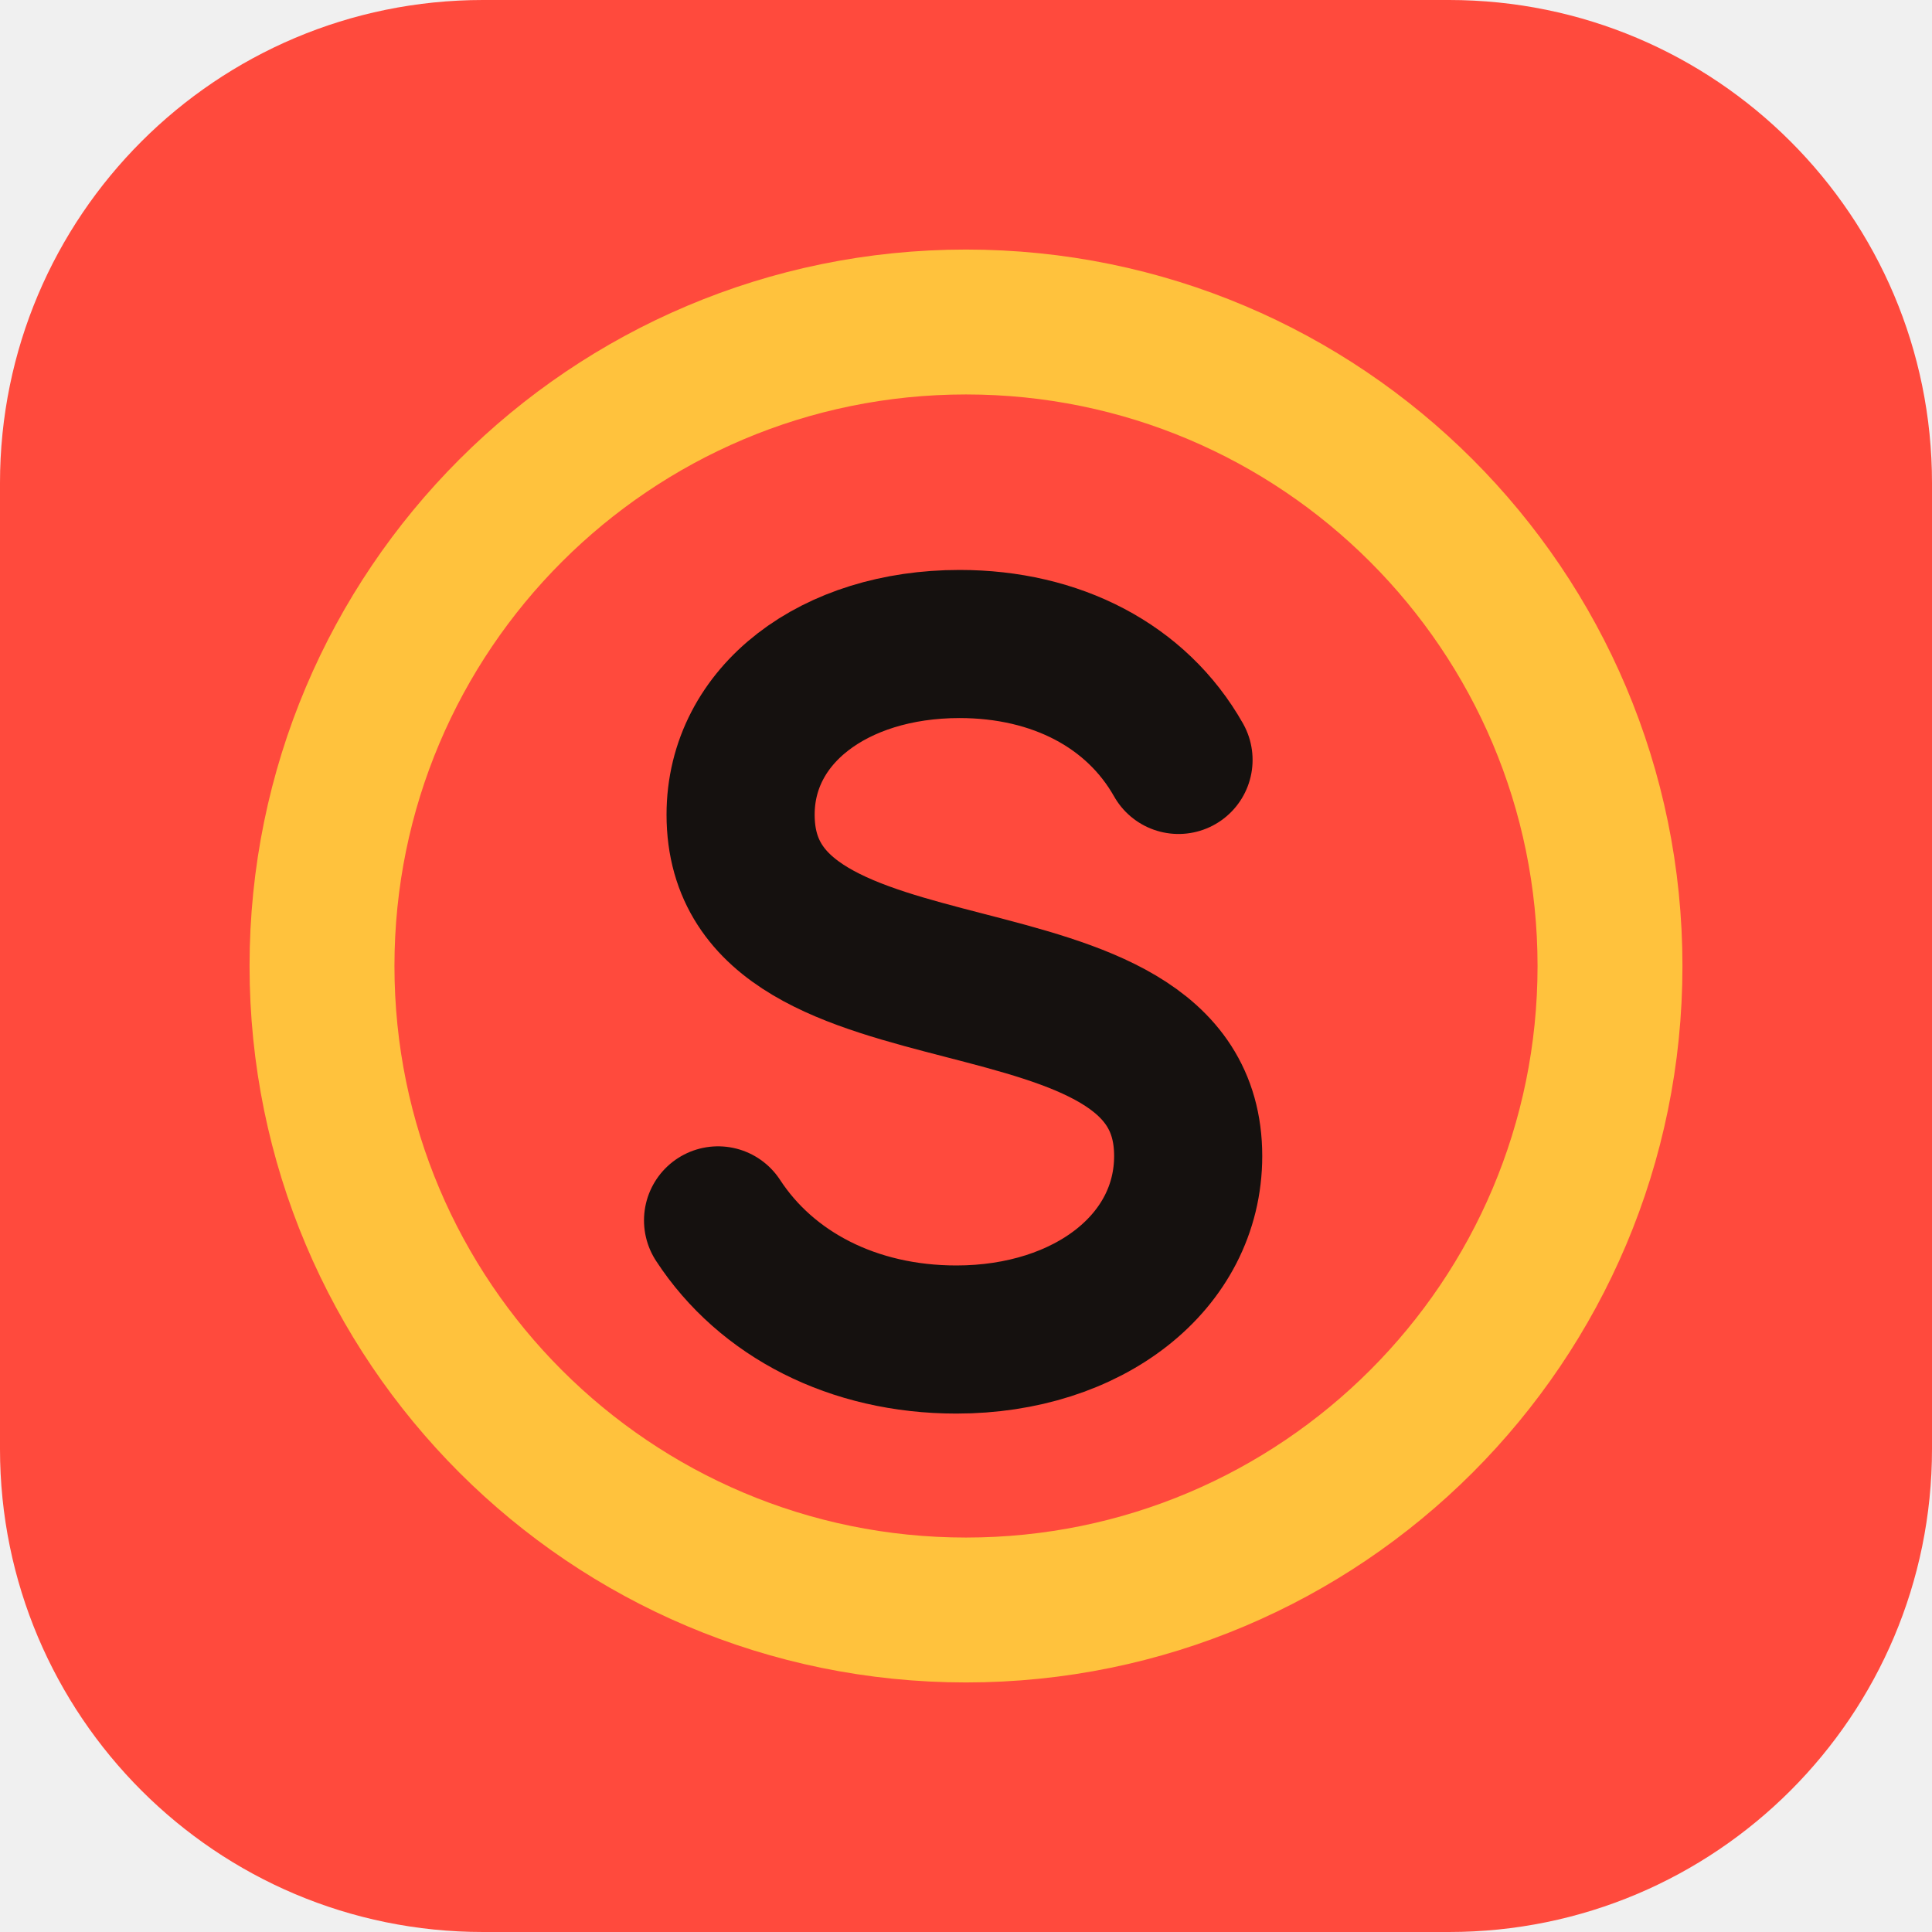
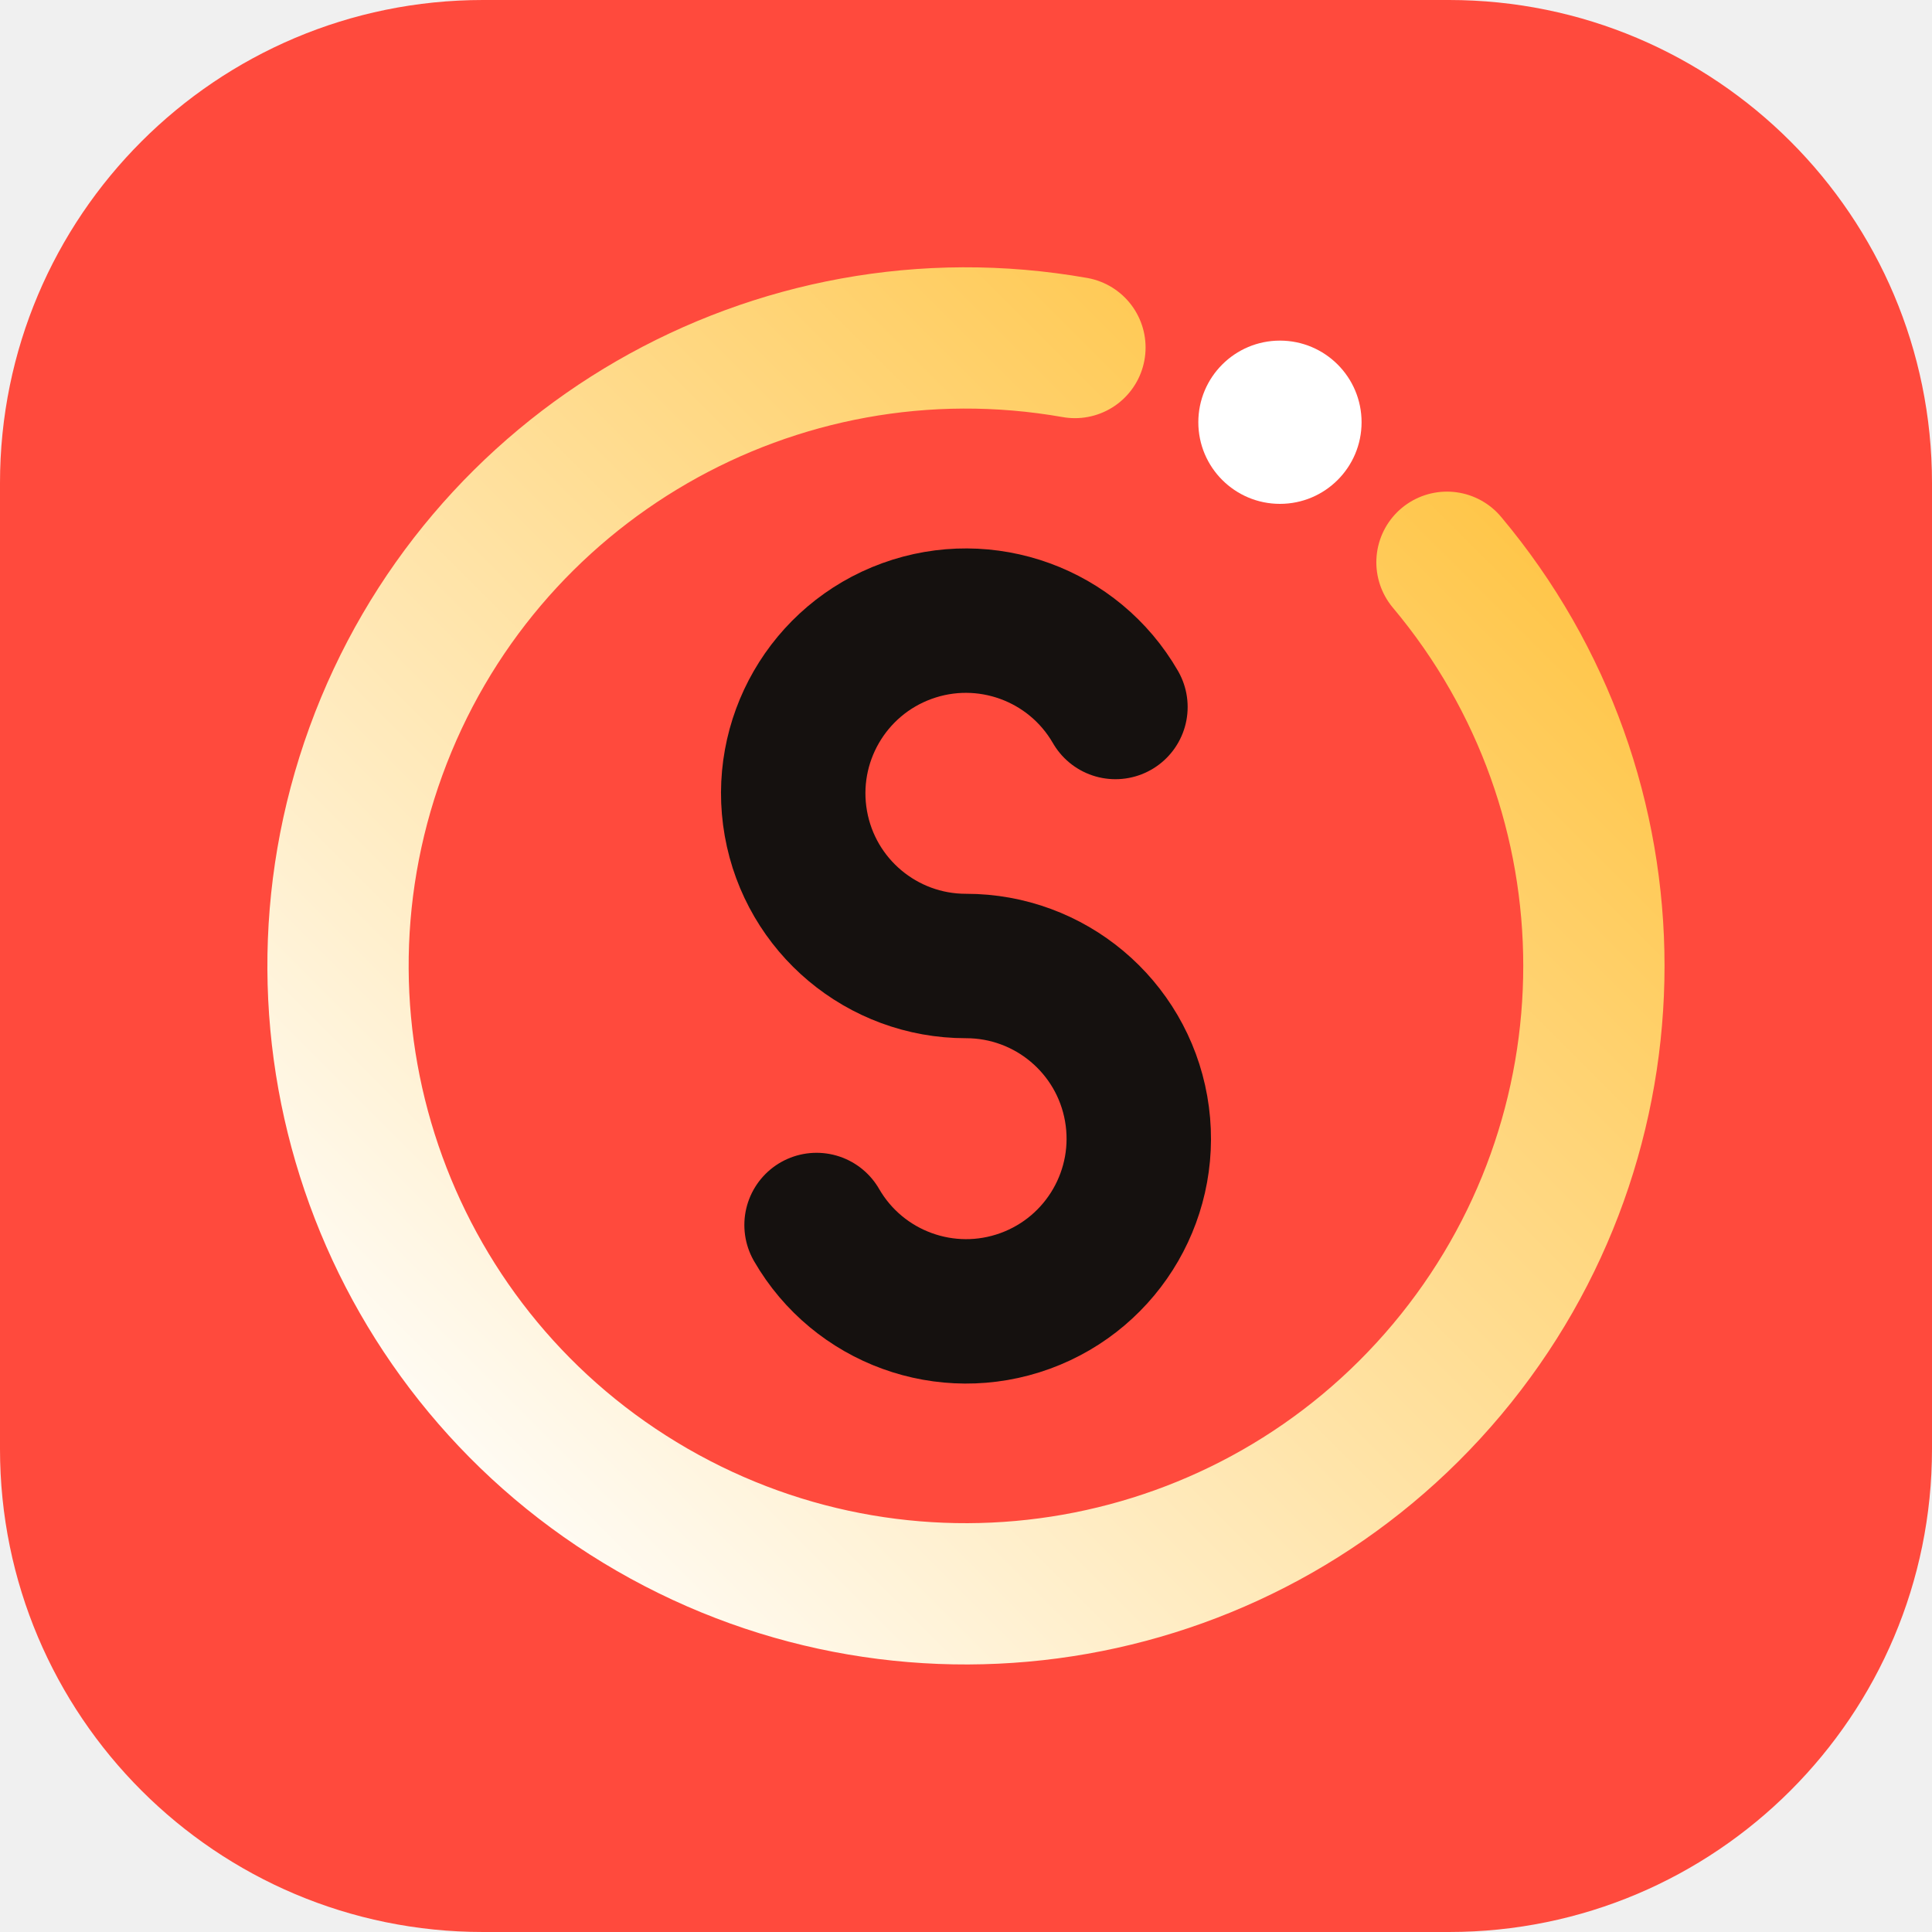
<svg xmlns="http://www.w3.org/2000/svg" viewBox="0 0 48 48" width="48" height="48" role="img" aria-label="Slips">
+   <defs>
+     <linearGradient id="ring" gradientUnits="userSpaceOnUse" x1="6" y1="42" x2="42" y2="6">
+       <stop offset="0" stop-color="#FFFFFF" />
+       <stop offset="1" stop-color="#FFC23D" />
+     </linearGradient>
+   </defs>
  <rect width="48" height="48" rx="12" fill="#FF4A3D" />
-   <g transform="translate(4.8 4.8) scale(.8)">
-     <circle cx="24" cy="24" r="20" fill="none" stroke="#FFC23D" stroke-width="4.5" />
-     <path d="M30.6 17.6c-1.3-2.3-3.8-3.6-6.8-3.6-3.9 0-6.8 2.2-6.8 5.3 0 7 13.9 3.6 13.9 10.6 0 3.3-3.1 5.7-7.2 5.7-3.2 0-5.9-1.4-7.4-3.7" fill="none" stroke="#15110F" stroke-width="4.6" stroke-linecap="round" stroke-linejoin="round" />
+   <g transform="translate(5.28 5.28) scale(.78)">
+     <path d="M39.32 11.14A20 20 0 1 1 27.47 4.3" fill="none" stroke="url(#ring)" stroke-width="4.5" stroke-linecap="round" />
+     <circle cx="34" cy="6.68" r="2.6" fill="#FFFFFF" />
+     <path d="M28.76 15.75A5.5 5.5 0 1 0 24 24A5.5 5.5 0 1 1 19.24 32.25" fill="none" stroke="#15110F" stroke-width="4.6" stroke-linecap="round" />
  </g>
</svg>
